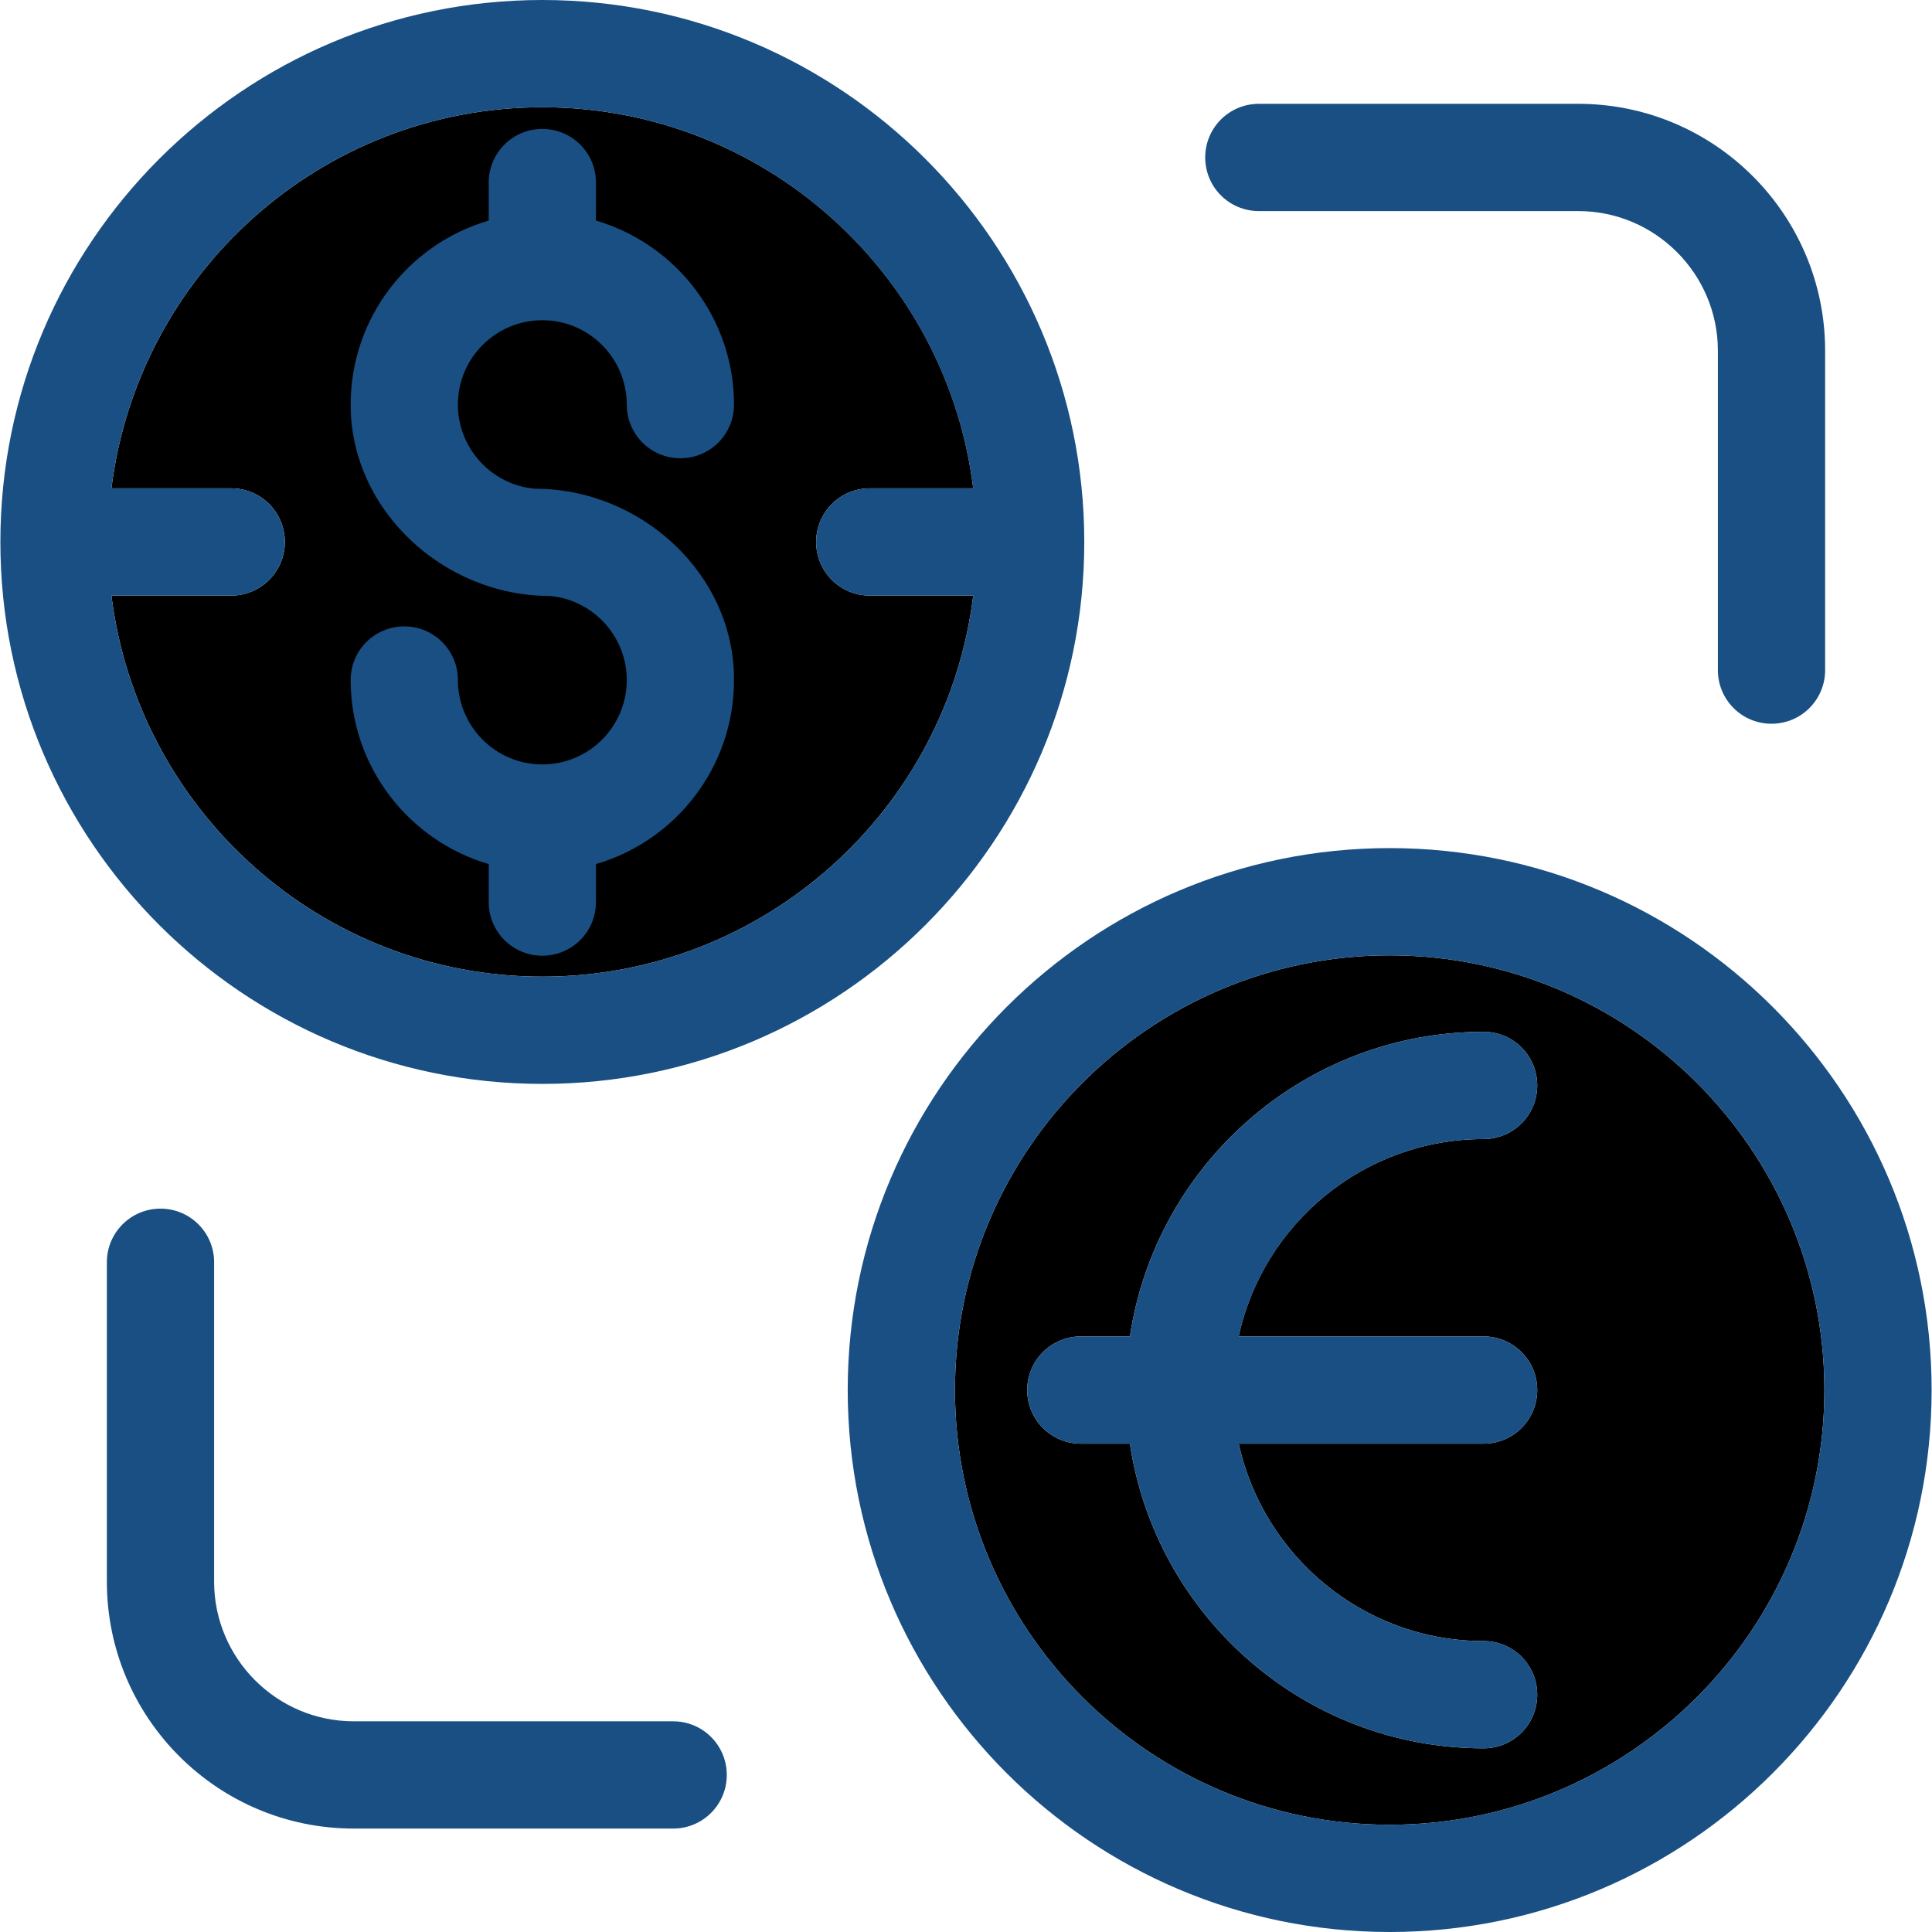
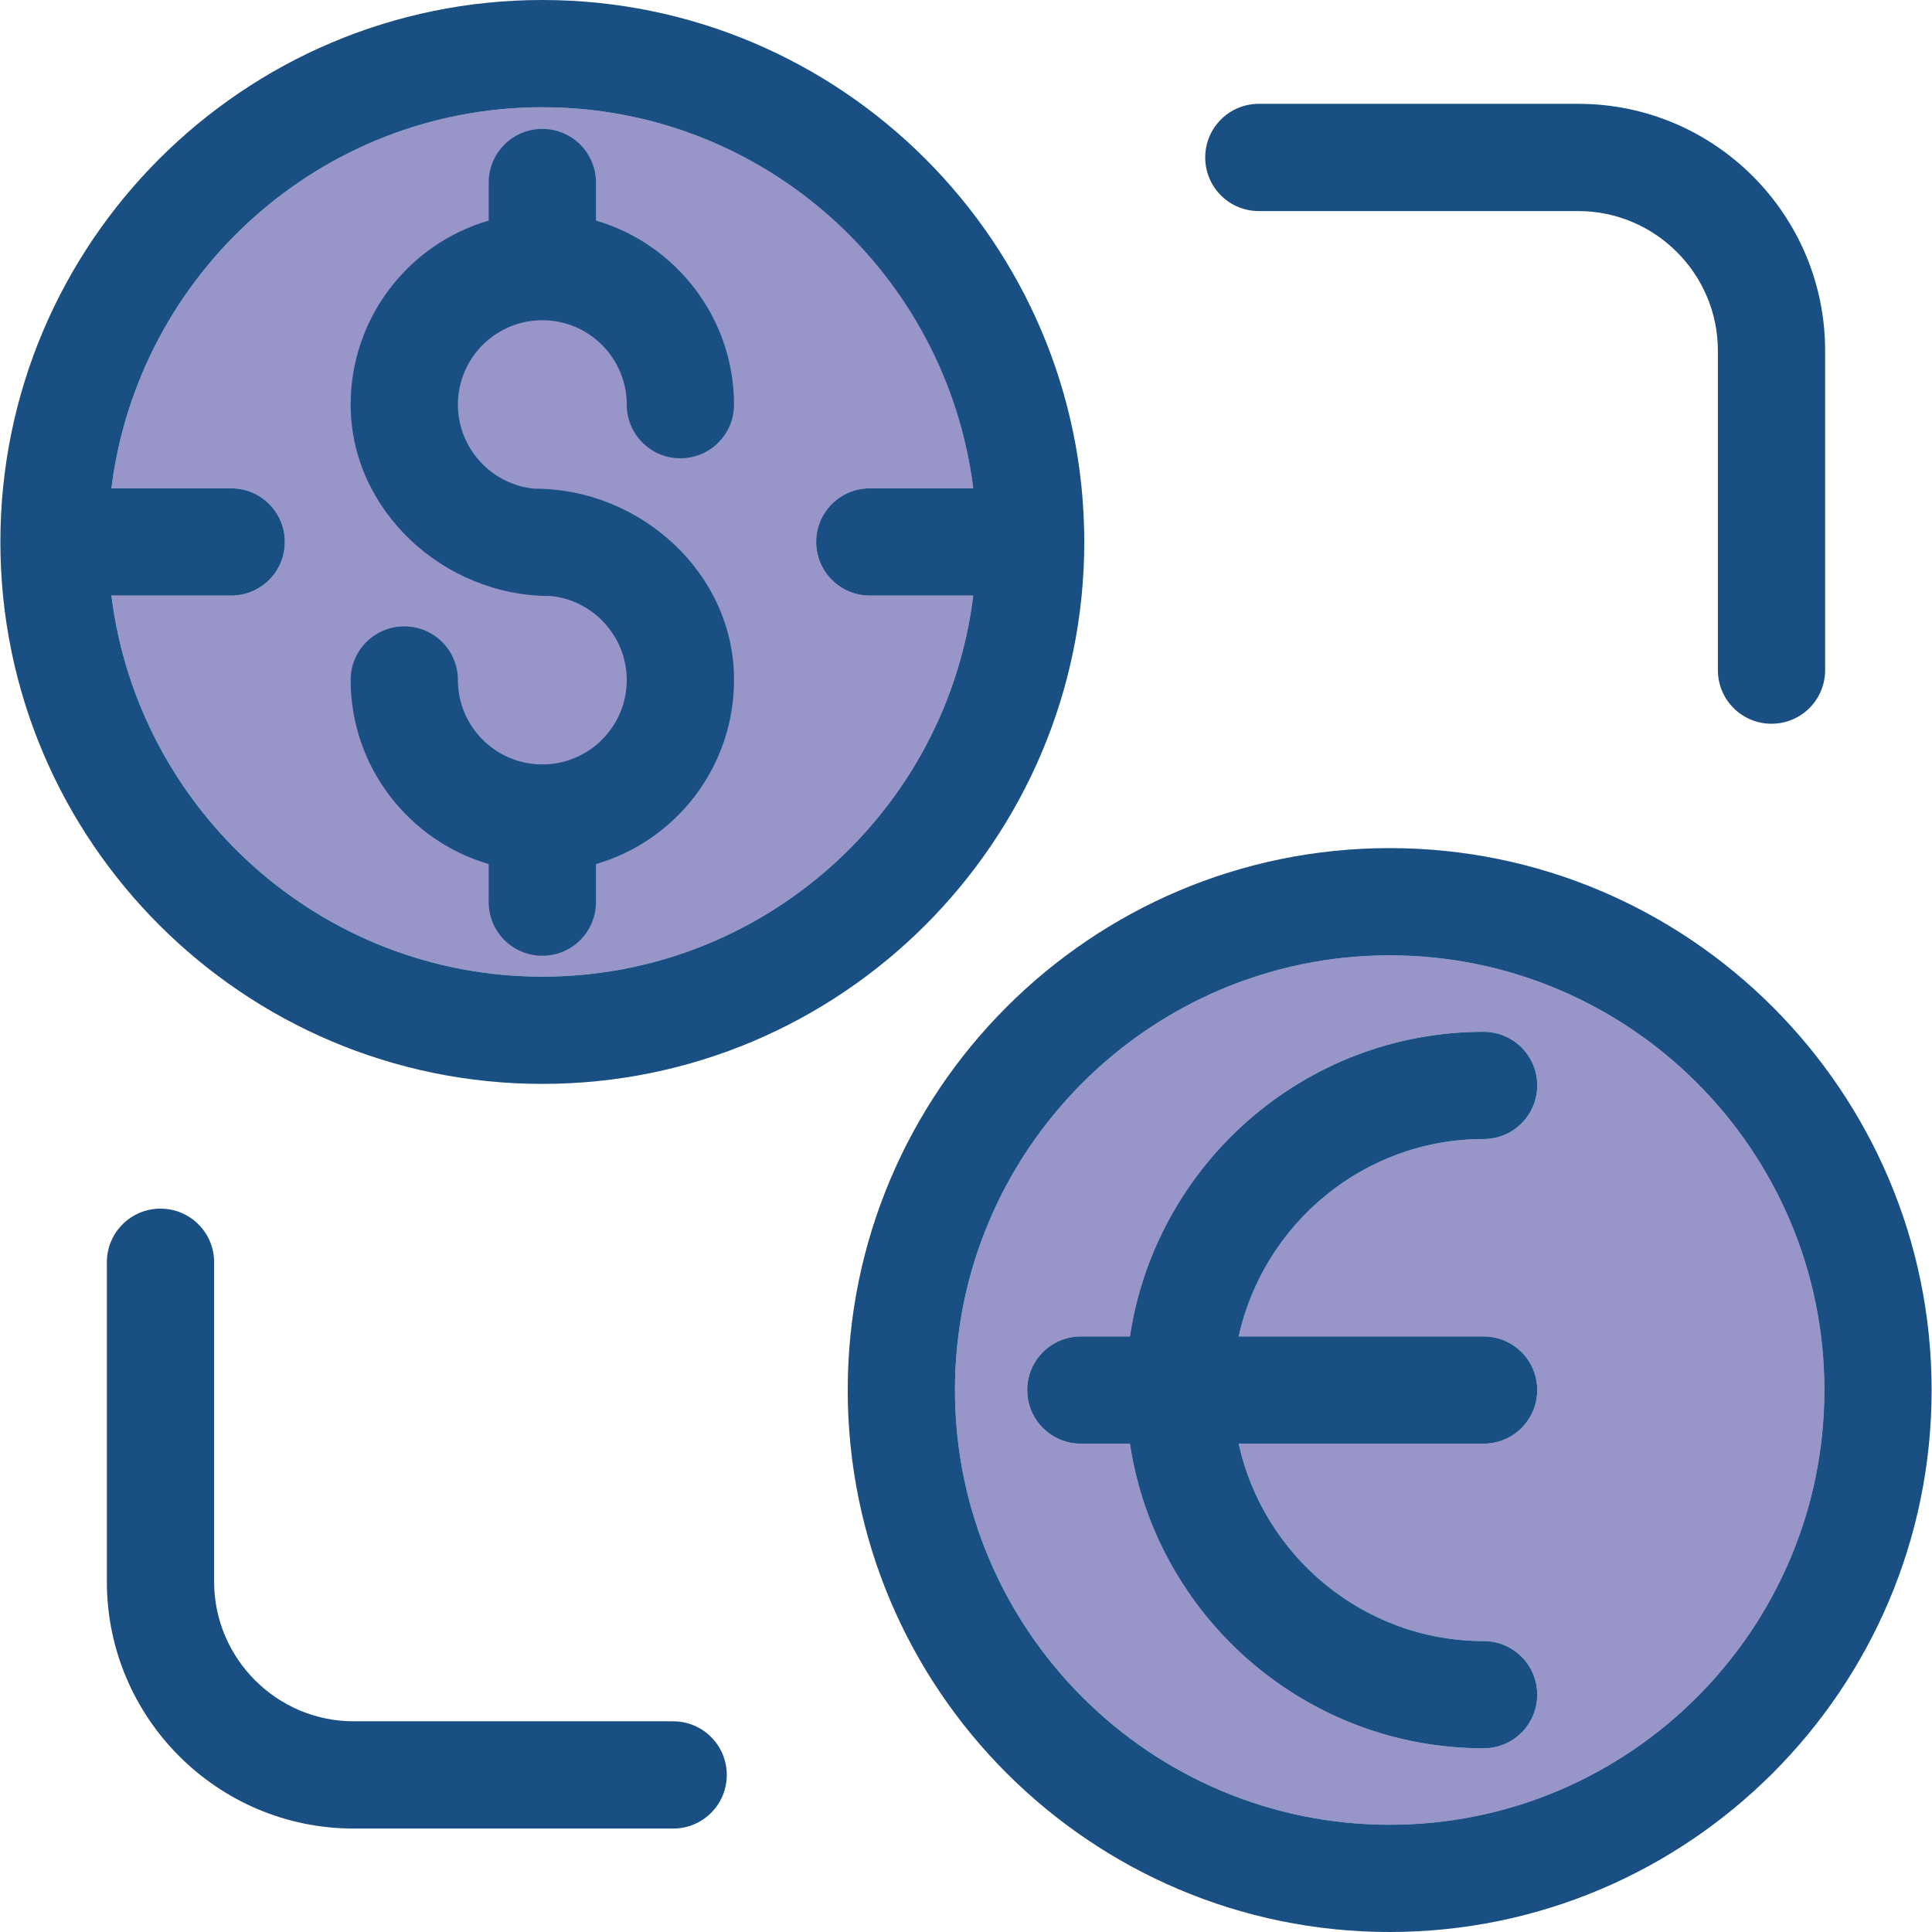
<svg xmlns="http://www.w3.org/2000/svg" height="800px" width="800px" version="1.1" id="Layer_1" viewBox="0 0 508 508" xml:space="preserve">
-   <path class="dollar-fill" d="M255.9,156.6h-27.2c-7.8,0-14.1-6.3-14.1-14.1s6.3-14.1,14.1-14.1h27.2C249,72,200.8,28.2,142.6,28.2  S36.3,72,29.3,128.4h31.5c7.8,0,14.1,6.3,14.1,14.1s-6.3,14.1-14.1,14.1H29.3c7,56.4,55.1,100.2,113.3,100.2S249,213,255.9,156.6z" />
-   <path class="euro-fill" d="M479.7,365.5c0-63-51.3-114.3-114.3-114.3s-114.3,51.3-114.3,114.3s51.3,114.3,114.3,114.3  S479.7,428.5,479.7,365.5z M390.1,351.4c7.8,0,14.1,6.3,14.1,14.1c0,7.8-6.3,14.1-14.1,14.1h-64.4c6.5,29.6,32.9,51.9,64.4,51.9  c7.8,0,14.1,6.3,14.1,14.1c0,7.8-6.3,14.1-14.1,14.1c-47.1,0-86.2-34.8-93-80.1h-12.9c-7.8,0-14.1-6.3-14.1-14.1  c0-7.8,6.3-14.1,14.1-14.1h12.9c6.8-45.3,45.9-80.1,93-80.1c7.8,0,14.1,6.3,14.1,14.1c0,7.8-6.3,14.1-14.1,14.1  c-31.5,0-58,22.3-64.4,51.9H390.1z" />
+   <path class="dollar-fill" fill="#9896c9" d="M255.9,156.6h-27.2c-7.8,0-14.1-6.3-14.1-14.1s6.3-14.1,14.1-14.1h27.2C249,72,200.8,28.2,142.6,28.2  S36.3,72,29.3,128.4h31.5c7.8,0,14.1,6.3,14.1,14.1s-6.3,14.1-14.1,14.1H29.3c7,56.4,55.1,100.2,113.3,100.2S249,213,255.9,156.6z" />
+   <path class="euro-fill" fill="#9896c9" d="M479.7,365.5c0-63-51.3-114.3-114.3-114.3s-114.3,51.3-114.3,114.3s51.3,114.3,114.3,114.3  S479.7,428.5,479.7,365.5z M390.1,351.4c7.8,0,14.1,6.3,14.1,14.1c0,7.8-6.3,14.1-14.1,14.1h-64.4c6.5,29.6,32.9,51.9,64.4,51.9  c7.8,0,14.1,6.3,14.1,14.1c0,7.8-6.3,14.1-14.1,14.1c-47.1,0-86.2-34.8-93-80.1h-12.9c-7.8,0-14.1-6.3-14.1-14.1  c0-7.8,6.3-14.1,14.1-14.1h12.9c6.8-45.3,45.9-80.1,93-80.1c7.8,0,14.1,6.3,14.1,14.1c0,7.8-6.3,14.1-14.1,14.1  c-31.5,0-58,22.3-64.4,51.9H390.1z" />
  <g>
    <path style="fill:#194F82;" d="M144.6,156.6h-0.1C144.1,156.7,144.5,156.7,144.6,156.6z" />
    <path style="fill:#194F82;" d="M140.6,128.4h0.1C141.1,128.4,140.7,128.4,140.6,128.4z" />
    <path class="dollar" style="fill:#194F82;" d="M140.7,128.5c-0.2,0-0.2,0-0.1,0c-11.3-1-20.2-10.6-20.2-22.1c0-12.3,10-22.2,22.2-22.2   c12.3,0,22.2,10,22.2,22.2c0,7.8,6.3,14.1,14.1,14.1s14.1-6.3,14.1-14.1c0-22.9-15.4-42.3-36.3-48.4V48c0-7.8-6.3-14.1-14.1-14.1   s-14.1,6.3-14.1,14.1v10c-21,6.1-36.3,25.5-36.3,48.4c0,27.8,24.5,50.3,52.3,50.3c0.2,0,0.2,0,0.1,0c11.3,1,20.2,10.6,20.2,22.1   c0,12.3-10,22.2-22.2,22.2c-12.3,0-22.2-10-22.2-22.2c0-7.8-6.3-14.1-14.1-14.1s-14.1,6.3-14.1,14.1c0,22.9,15.4,42.3,36.3,48.4v10   c0,7.8,6.3,14.1,14.1,14.1s14.1-6.3,14.1-14.1v-10c21-6.1,36.3-25.5,36.3-48.4C193.1,150.9,168.5,128.5,140.7,128.5z" />
    <path class="euroCircle" style="fill:#194F82;" d="M365.4,223c-78.6,0-142.5,63.9-142.5,142.5S286.8,508,365.4,508s142.5-63.9,142.5-142.5   S444,223,365.4,223z M365.4,479.8c-63,0-114.3-51.3-114.3-114.3s51.3-114.3,114.3-114.3s114.3,51.3,114.3,114.3   S428.4,479.8,365.4,479.8z" />
    <path class="euro" style="fill:#194F82;" d="M390.1,299.5c7.8,0,14.1-6.3,14.1-14.1c0-7.8-6.3-14.1-14.1-14.1c-47.1,0-86.2,34.8-93,80.1h-12.9   c-7.8,0-14.1,6.3-14.1,14.1c0,7.8,6.3,14.1,14.1,14.1h12.9c6.8,45.3,45.9,80.1,93,80.1c7.8,0,14.1-6.3,14.1-14.1   c0-7.8-6.3-14.1-14.1-14.1c-31.5,0-57.9-22.3-64.4-51.9h64.4c7.8,0,14.1-6.3,14.1-14.1c0-7.8-6.3-14.1-14.1-14.1h-64.4   C332.2,321.8,358.6,299.5,390.1,299.5z" />
    <path class="border" style="fill:#194F82;" d="M465.8,190.3c-7.8,0-14.1-6.3-14.1-14.1v-84c0-20.2-16.5-36.7-36.7-36.7h-84   c-7.8,0-14.1-6.3-14.1-14.1s6.3-14.1,14.1-14.1h84c35.8,0,64.9,29.1,64.9,64.9v84C479.9,184,473.6,190.3,465.8,190.3z" />
    <path class="border" style="fill:#194F82;" d="M177,480.8H93c-35.8,0-64.9-29.1-64.9-64.9v-84c0-7.8,6.3-14.1,14.1-14.1s14.1,6.3,14.1,14.1v84   c0,20.2,16.5,36.7,36.7,36.7h84c7.8,0,14.1,6.3,14.1,14.1C191.1,474.5,184.8,480.8,177,480.8z" />
    <path class="dollarCircle" style="fill:#194F82;" d="M142.6,0C64,0,0.1,63.9,0.1,142.5S64,285,142.6,285s142.5-63.9,142.5-142.5S221.2,0,142.6,0z    M142.6,256.8c-58.2,0-106.3-43.8-113.3-100.2h31.5c7.8,0,14.1-6.3,14.1-14.1s-6.3-14.1-14.1-14.1H29.3   C36.3,72,84.4,28.2,142.6,28.2S248.9,72,255.9,128.4h-27.2c-7.8,0-14.1,6.3-14.1,14.1s6.3,14.1,14.1,14.1h27.2   C249,213,200.8,256.8,142.6,256.8z" />
  </g>
</svg>
